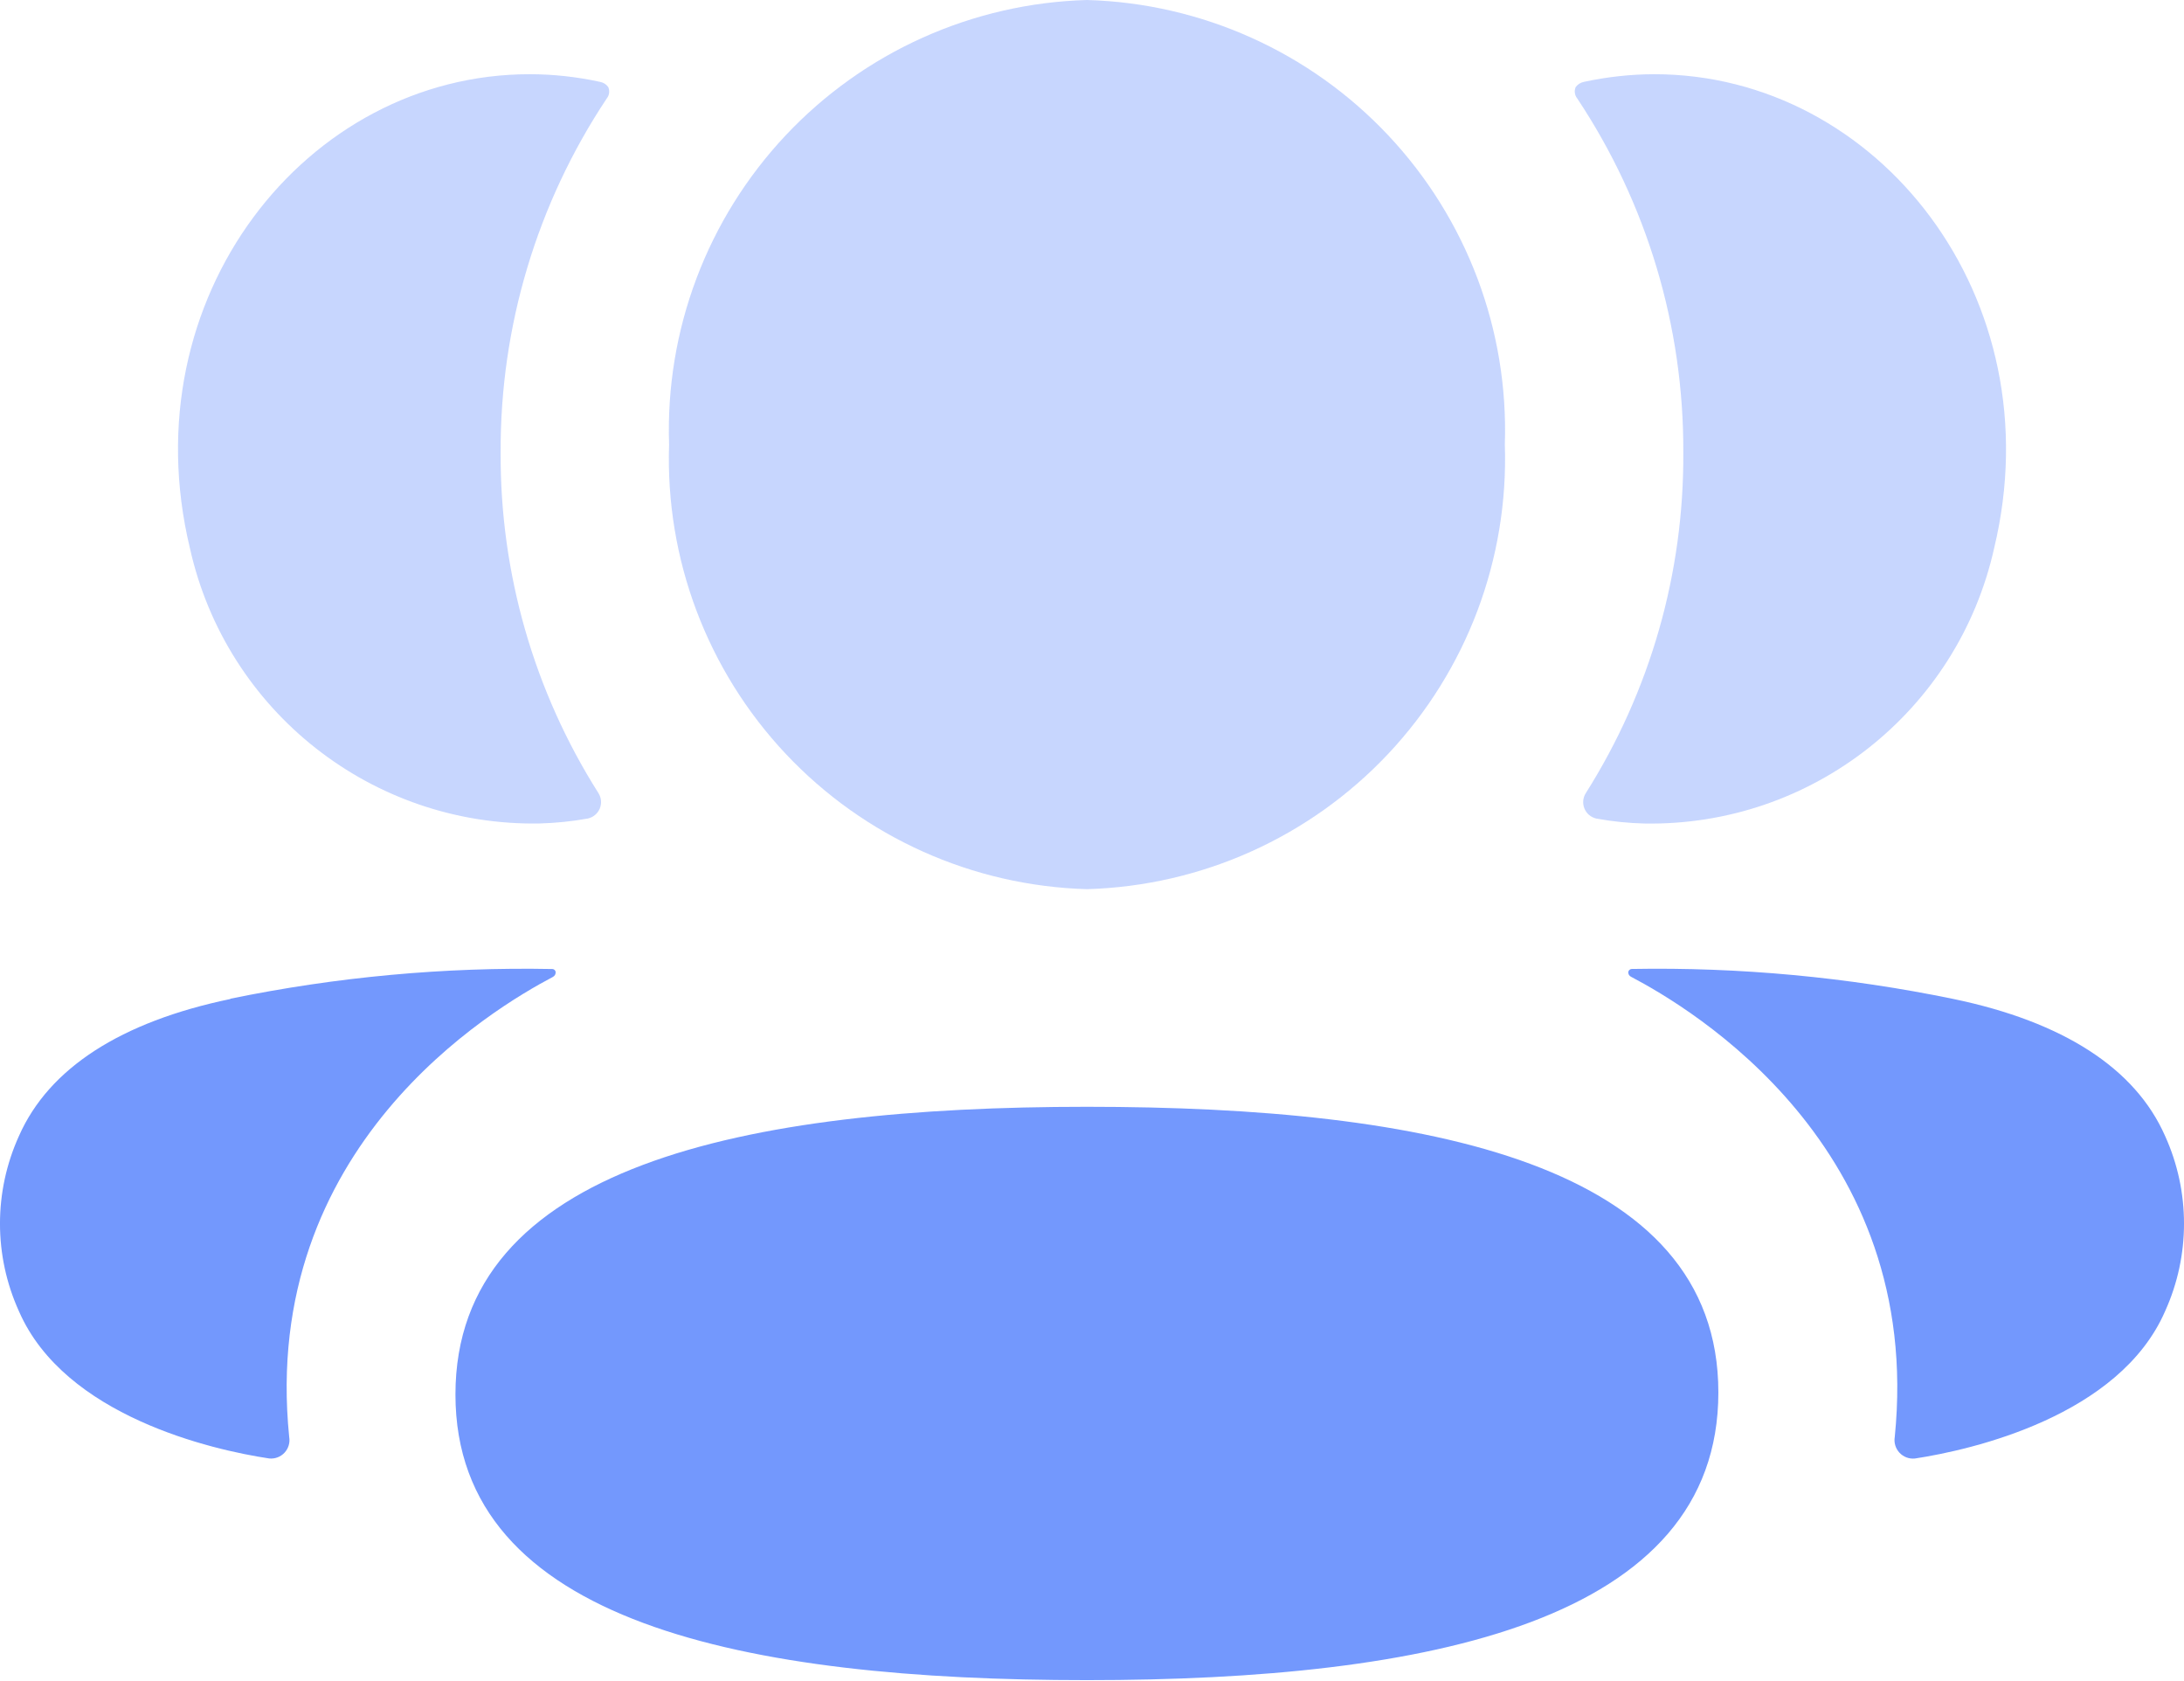
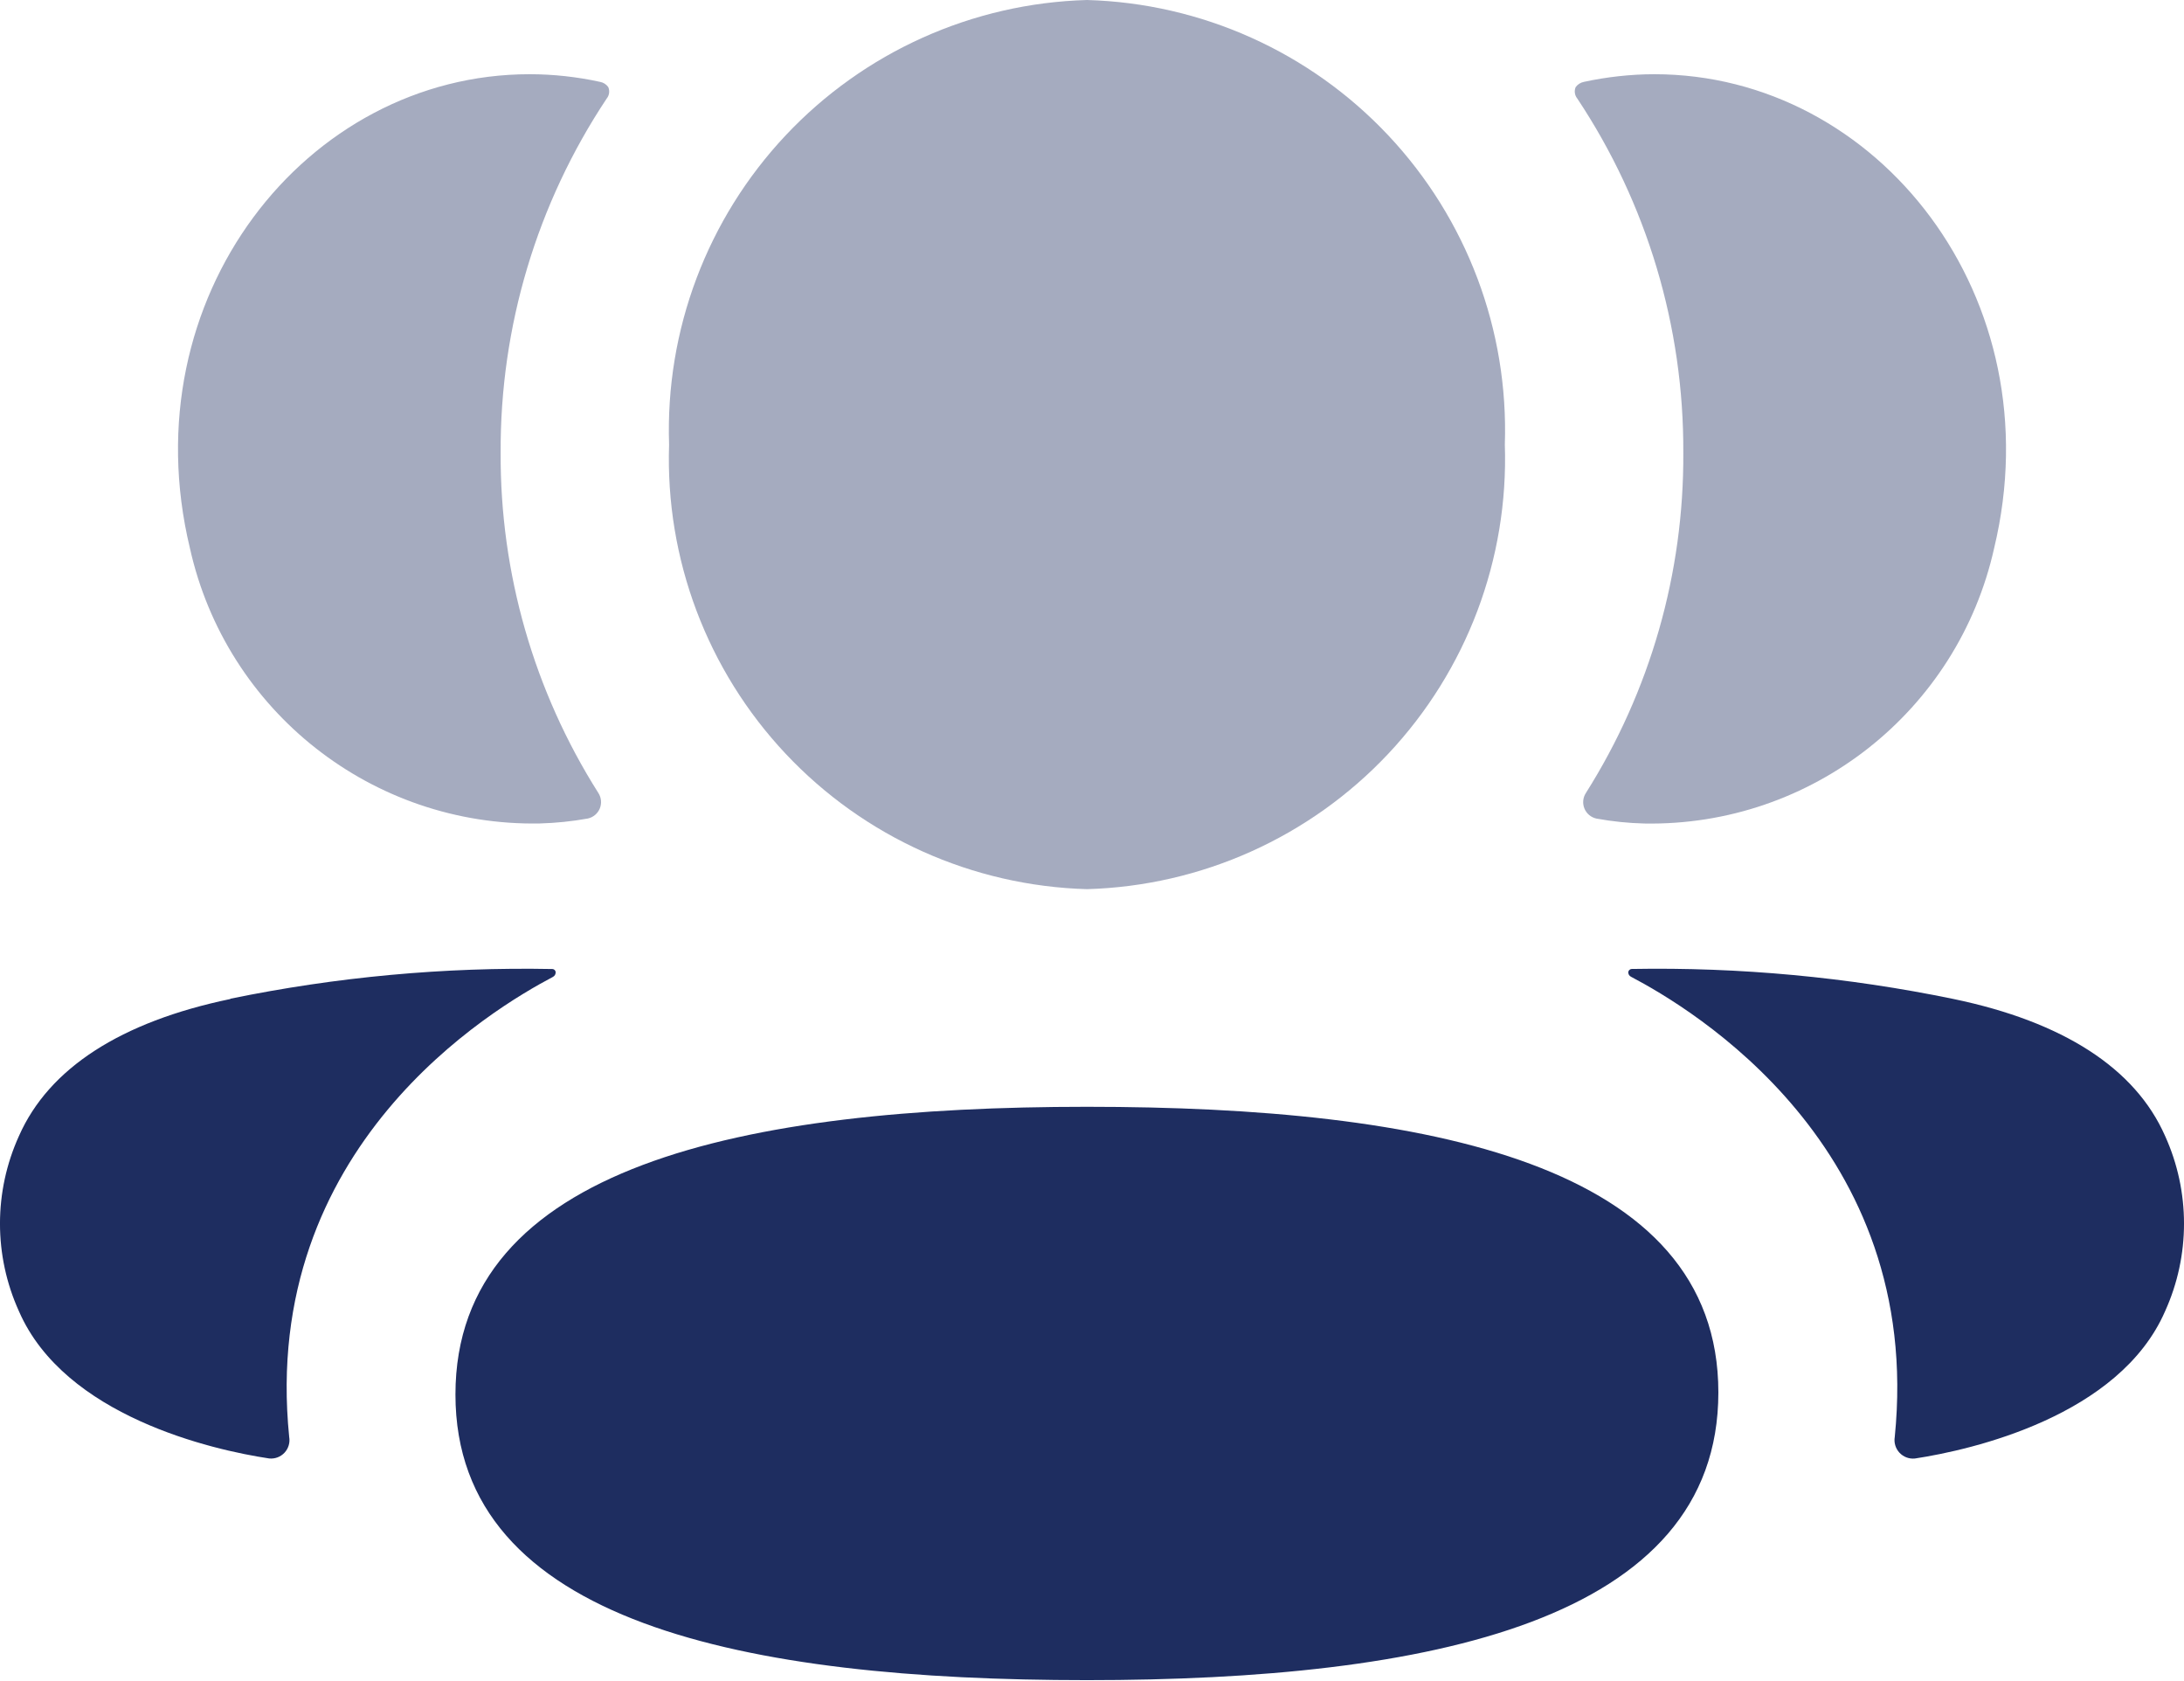
<svg xmlns="http://www.w3.org/2000/svg" id="association-39x30" width="39" height="30" viewBox="0 0 39 30">
  <g id="_3_User" data-name="3 User">
-     <path id="Fill_1" data-name="Fill 1" d="M11.276,0C5.16,0,0,1.057,0,5.137s5.194,5.1,11.276,5.1c6.116,0,11.276-1.057,11.276-5.137S17.359,0,11.276,0" transform="translate(8.133 19.762)" fill="#7398fd" />
-     <path id="Fill_3" data-name="Fill 3" d="M7.462,15.876a7.684,7.684,0,0,0,7.462-7.938A7.683,7.683,0,0,0,7.462,0,7.683,7.683,0,0,0,0,7.938a7.684,7.684,0,0,0,7.462,7.938" transform="translate(11.948 0)" fill="#7398fd" opacity="0.4" />
-     <path id="Fill_6" data-name="Fill 6" d="M7.49,8.461C8.562,4,5.42,0,1.42,0A6.025,6.025,0,0,0,.163.137.239.239,0,0,0,.017.23a.2.2,0,0,0,.03.206,11.325,11.325,0,0,1,1.892,6.32A11.25,11.25,0,0,1,.2,12.833a.3.3,0,0,0,.189.458,5.511,5.511,0,0,0,.857.088A6.285,6.285,0,0,0,7.49,8.461" transform="translate(28.12 1.325)" fill="#7398fd" opacity="0.4" />
-     <path id="Fill_8" data-name="Fill 8" d="M9.585,2.981C9.052,1.772,7.765.943,5.807.536A26.12,26.12,0,0,0,.058,0,.066.066,0,0,0,0,.051.087.087,0,0,0,.052.141C1.127.707,5.28,3.167,4.758,8.356a.331.331,0,0,0,.359.385c1.022-.155,3.652-.756,4.468-2.629a3.792,3.792,0,0,0,0-3.131" transform="translate(29.077 17.301)" fill="#7398fd" />
-     <path id="Fill_11" data-name="Fill 11" d="M7.538.137A5.9,5.9,0,0,0,6.281,0c-4,0-7.141,4-6.068,8.461A6.282,6.282,0,0,0,6.46,13.378a5.7,5.7,0,0,0,.857-.088.3.3,0,0,0,.189-.458A11.254,11.254,0,0,1,5.762,6.756,11.318,11.318,0,0,1,7.655.436.2.2,0,0,0,7.684.23.228.228,0,0,0,7.538.137" transform="translate(3.178 1.325)" fill="#7398fd" opacity="0.4" />
-     <path id="Fill_13" data-name="Fill 13" d="M4.115.535C2.158.942.873,1.771.339,2.98a3.784,3.784,0,0,0,0,3.132c.816,1.871,3.446,2.474,4.468,2.627a.329.329,0,0,0,.357-.385C4.642,3.167,8.8.707,9.873.141A.09.09,0,0,0,9.922.05.061.061,0,0,0,9.866,0a26.055,26.055,0,0,0-5.751.53" transform="translate(0 17.302)" fill="#7398fd" />
+     <path id="Fill_1" data-name="Fill 1" d="M11.276,0C5.16,0,0,1.057,0,5.137s5.194,5.1,11.276,5.1c6.116,0,11.276-1.057,11.276-5.137S17.359,0,11.276,0" transform="translate(8.133 19.762)" fill="#1e2d60" />
+     <path id="Fill_3" data-name="Fill 3" d="M7.462,15.876a7.684,7.684,0,0,0,7.462-7.938A7.683,7.683,0,0,0,7.462,0,7.683,7.683,0,0,0,0,7.938a7.684,7.684,0,0,0,7.462,7.938" transform="translate(11.948 0)" fill="#1e2d60" opacity="0.4" />
+     <path id="Fill_6" data-name="Fill 6" d="M7.49,8.461C8.562,4,5.42,0,1.42,0A6.025,6.025,0,0,0,.163.137.239.239,0,0,0,.017.23a.2.2,0,0,0,.03.206,11.325,11.325,0,0,1,1.892,6.32A11.25,11.25,0,0,1,.2,12.833a.3.3,0,0,0,.189.458,5.511,5.511,0,0,0,.857.088A6.285,6.285,0,0,0,7.49,8.461" transform="translate(28.12 1.325)" fill="#1e2d60" opacity="0.4" />
+     <path id="Fill_8" data-name="Fill 8" d="M9.585,2.981C9.052,1.772,7.765.943,5.807.536A26.12,26.12,0,0,0,.058,0,.066.066,0,0,0,0,.051.087.087,0,0,0,.052.141C1.127.707,5.28,3.167,4.758,8.356a.331.331,0,0,0,.359.385c1.022-.155,3.652-.756,4.468-2.629a3.792,3.792,0,0,0,0-3.131" transform="translate(29.077 17.301)" fill="#1e2d60" />
+     <path id="Fill_11" data-name="Fill 11" d="M7.538.137A5.9,5.9,0,0,0,6.281,0c-4,0-7.141,4-6.068,8.461A6.282,6.282,0,0,0,6.46,13.378a5.7,5.7,0,0,0,.857-.088.3.3,0,0,0,.189-.458A11.254,11.254,0,0,1,5.762,6.756,11.318,11.318,0,0,1,7.655.436.2.2,0,0,0,7.684.23.228.228,0,0,0,7.538.137" transform="translate(3.178 1.325)" fill="#1e2d60" opacity="0.4" />
+     <path id="Fill_13" data-name="Fill 13" d="M4.115.535C2.158.942.873,1.771.339,2.98a3.784,3.784,0,0,0,0,3.132c.816,1.871,3.446,2.474,4.468,2.627a.329.329,0,0,0,.357-.385C4.642,3.167,8.8.707,9.873.141A.09.09,0,0,0,9.922.05.061.061,0,0,0,9.866,0a26.055,26.055,0,0,0-5.751.53" transform="translate(0 17.302)" fill="#1e2d60" />
  </g>
</svg>
